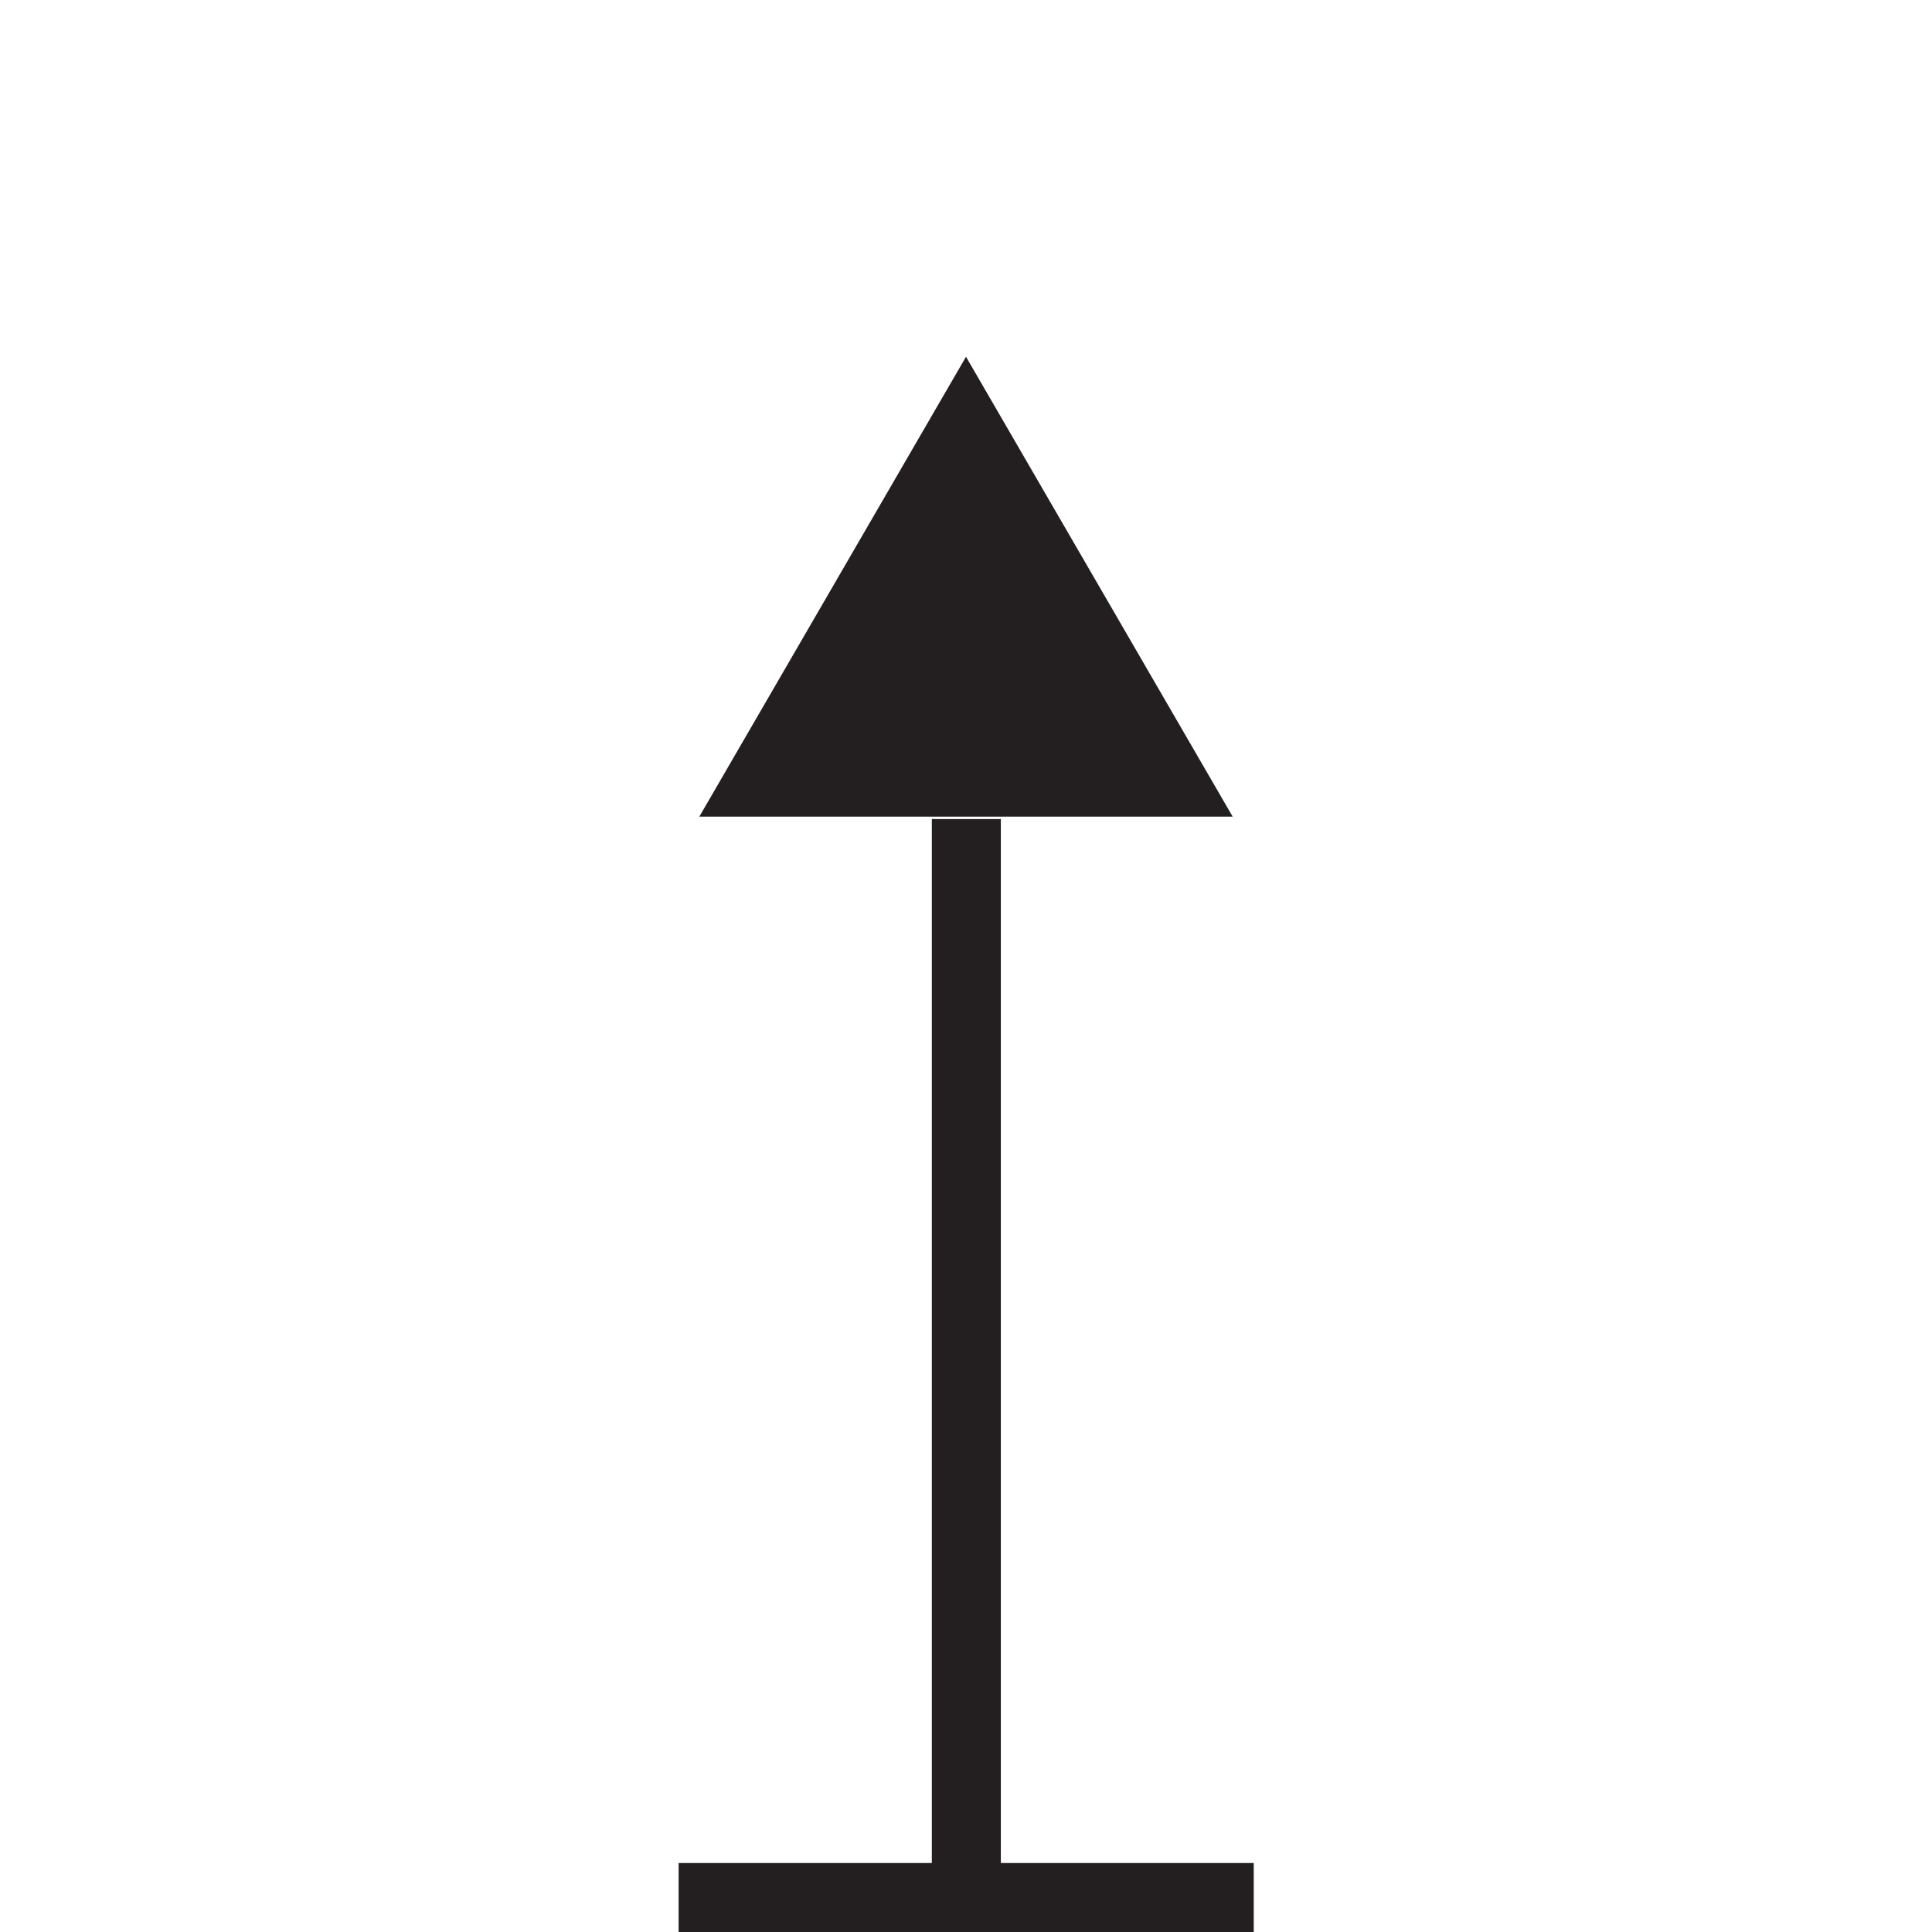
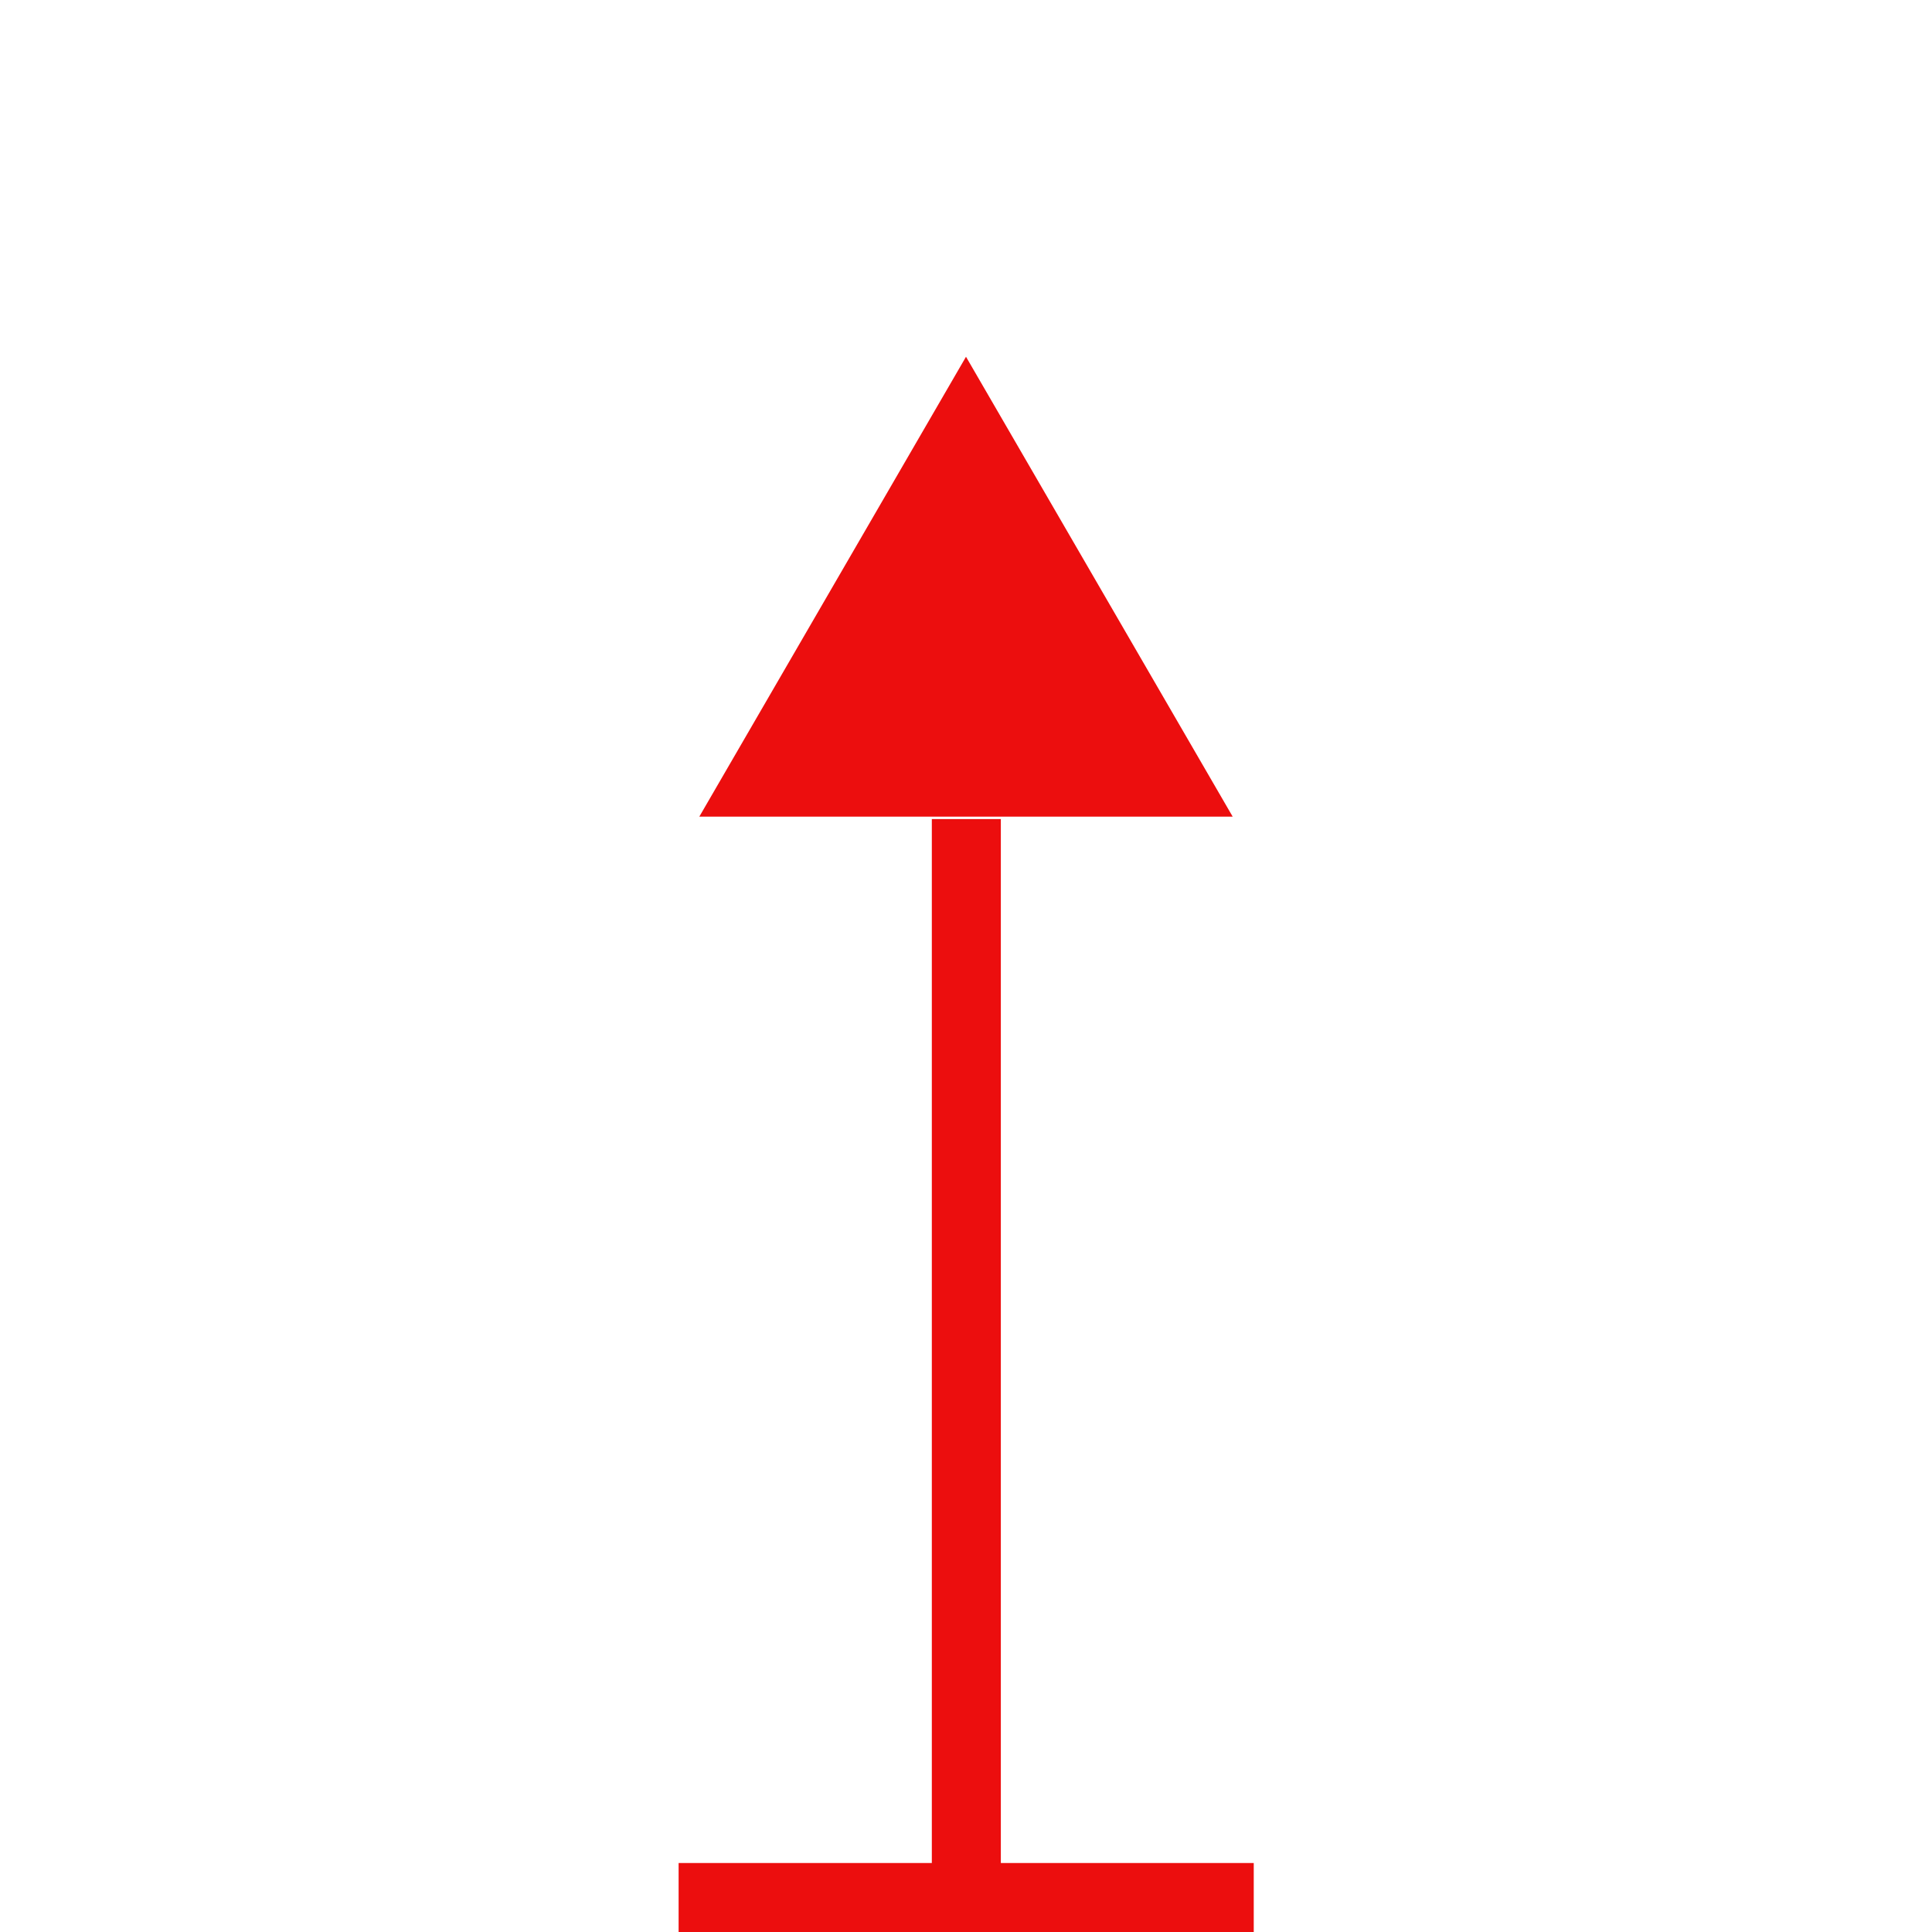
<svg xmlns="http://www.w3.org/2000/svg" width="32px" height="32px" viewBox="0 0 32 32" version="1.1">
  <g id="Squat-laskuri" stroke="none" stroke-width="1" fill="none" fill-rule="evenodd">
    <g id="colors_and_typography" transform="translate(-862, -906)">
      <g id="turvalaite_ikonit" transform="translate(718, 906)">
        <g id="lateraali_oikea" transform="translate(144, 0)">
-           <path d="M11.24,30.857 L20.766,30.857 L20.766,32 L11.24,32 L11.24,30.857 Z M20.423,13.526 L11.583,13.526 L16,5.909 L20.417,13.526 L20.423,13.526 Z M15.434,13.566 L16.577,13.566 L16.577,30.863 L15.434,30.863 L15.434,13.56 L15.434,13.566 Z" id="Shape" fill="#231F20" fill-rule="nonzero" />
+           <path d="M11.24,30.857 L20.766,30.857 L20.766,32 L11.24,32 L11.24,30.857 Z M20.423,13.526 L11.583,13.526 L16,5.909 L20.417,13.526 L20.423,13.526 Z M15.434,13.566 L16.577,13.566 L16.577,30.863 L15.434,30.863 L15.434,13.56 L15.434,13.566 Z" id="Shape" fill="#EC0E0E" fill-rule="nonzero" />
          <rect id="Rectangle" x="0" y="0" width="32" height="32" />
        </g>
      </g>
    </g>
  </g>
</svg>
